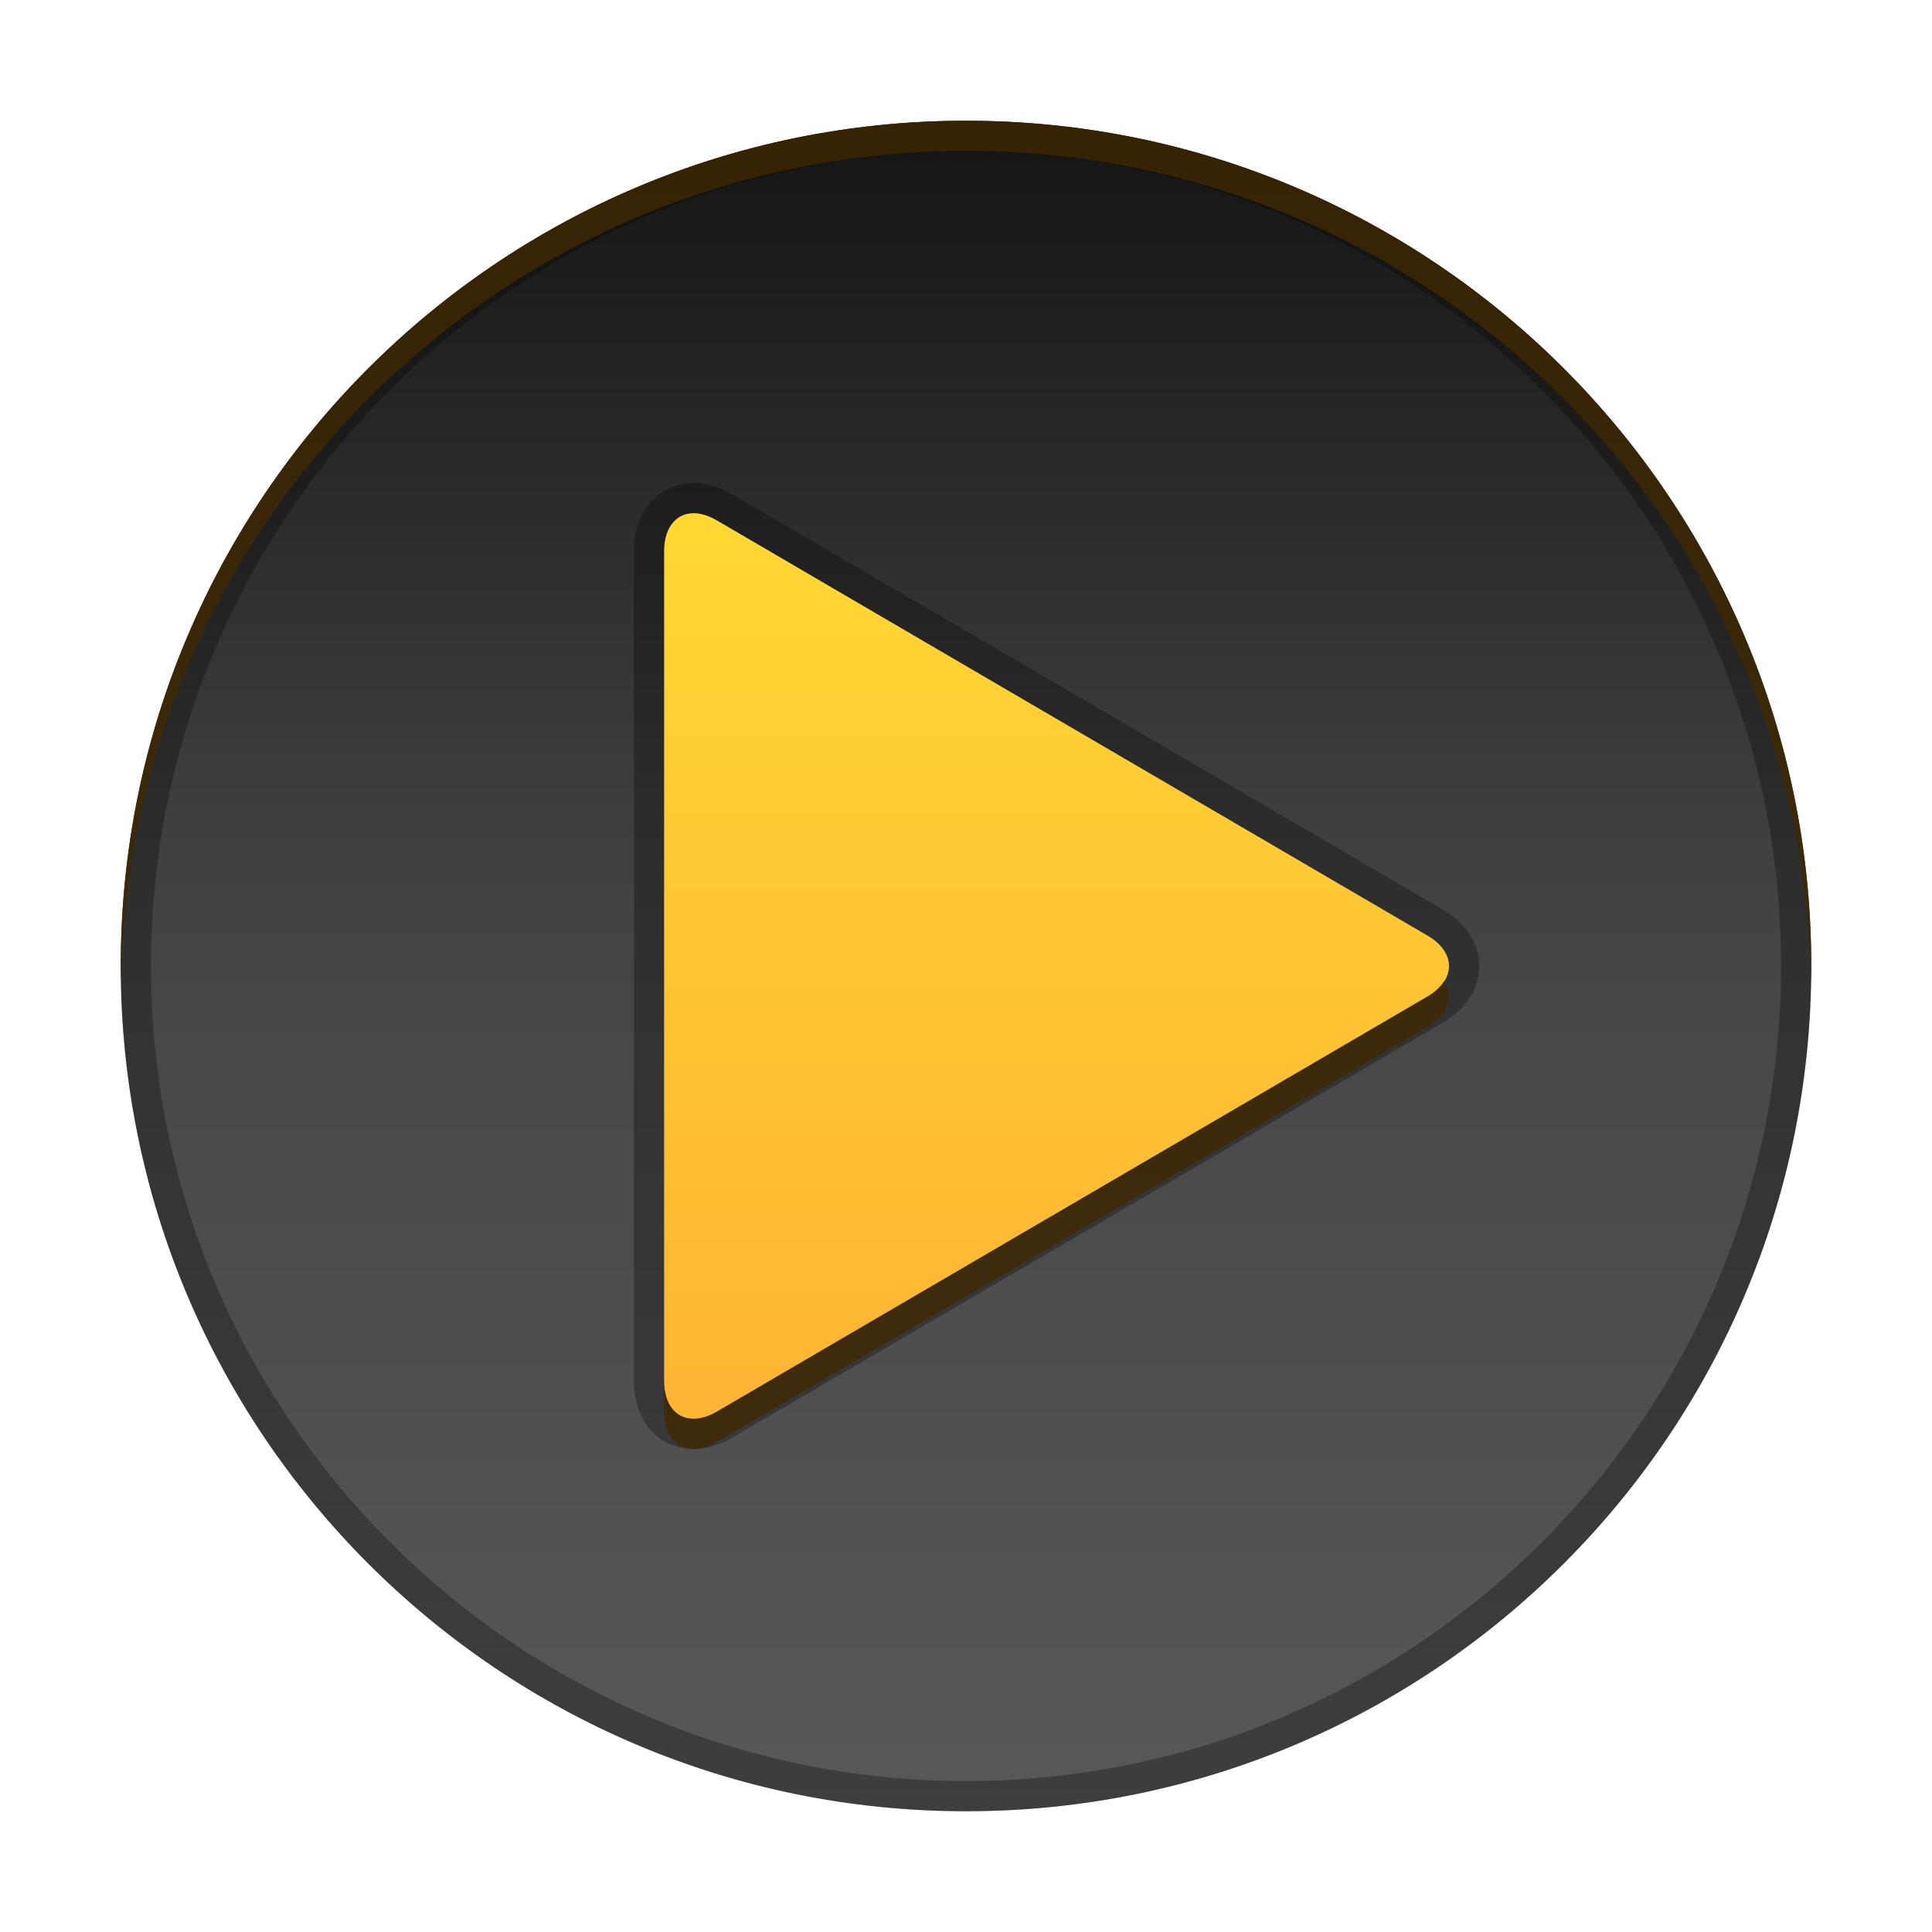
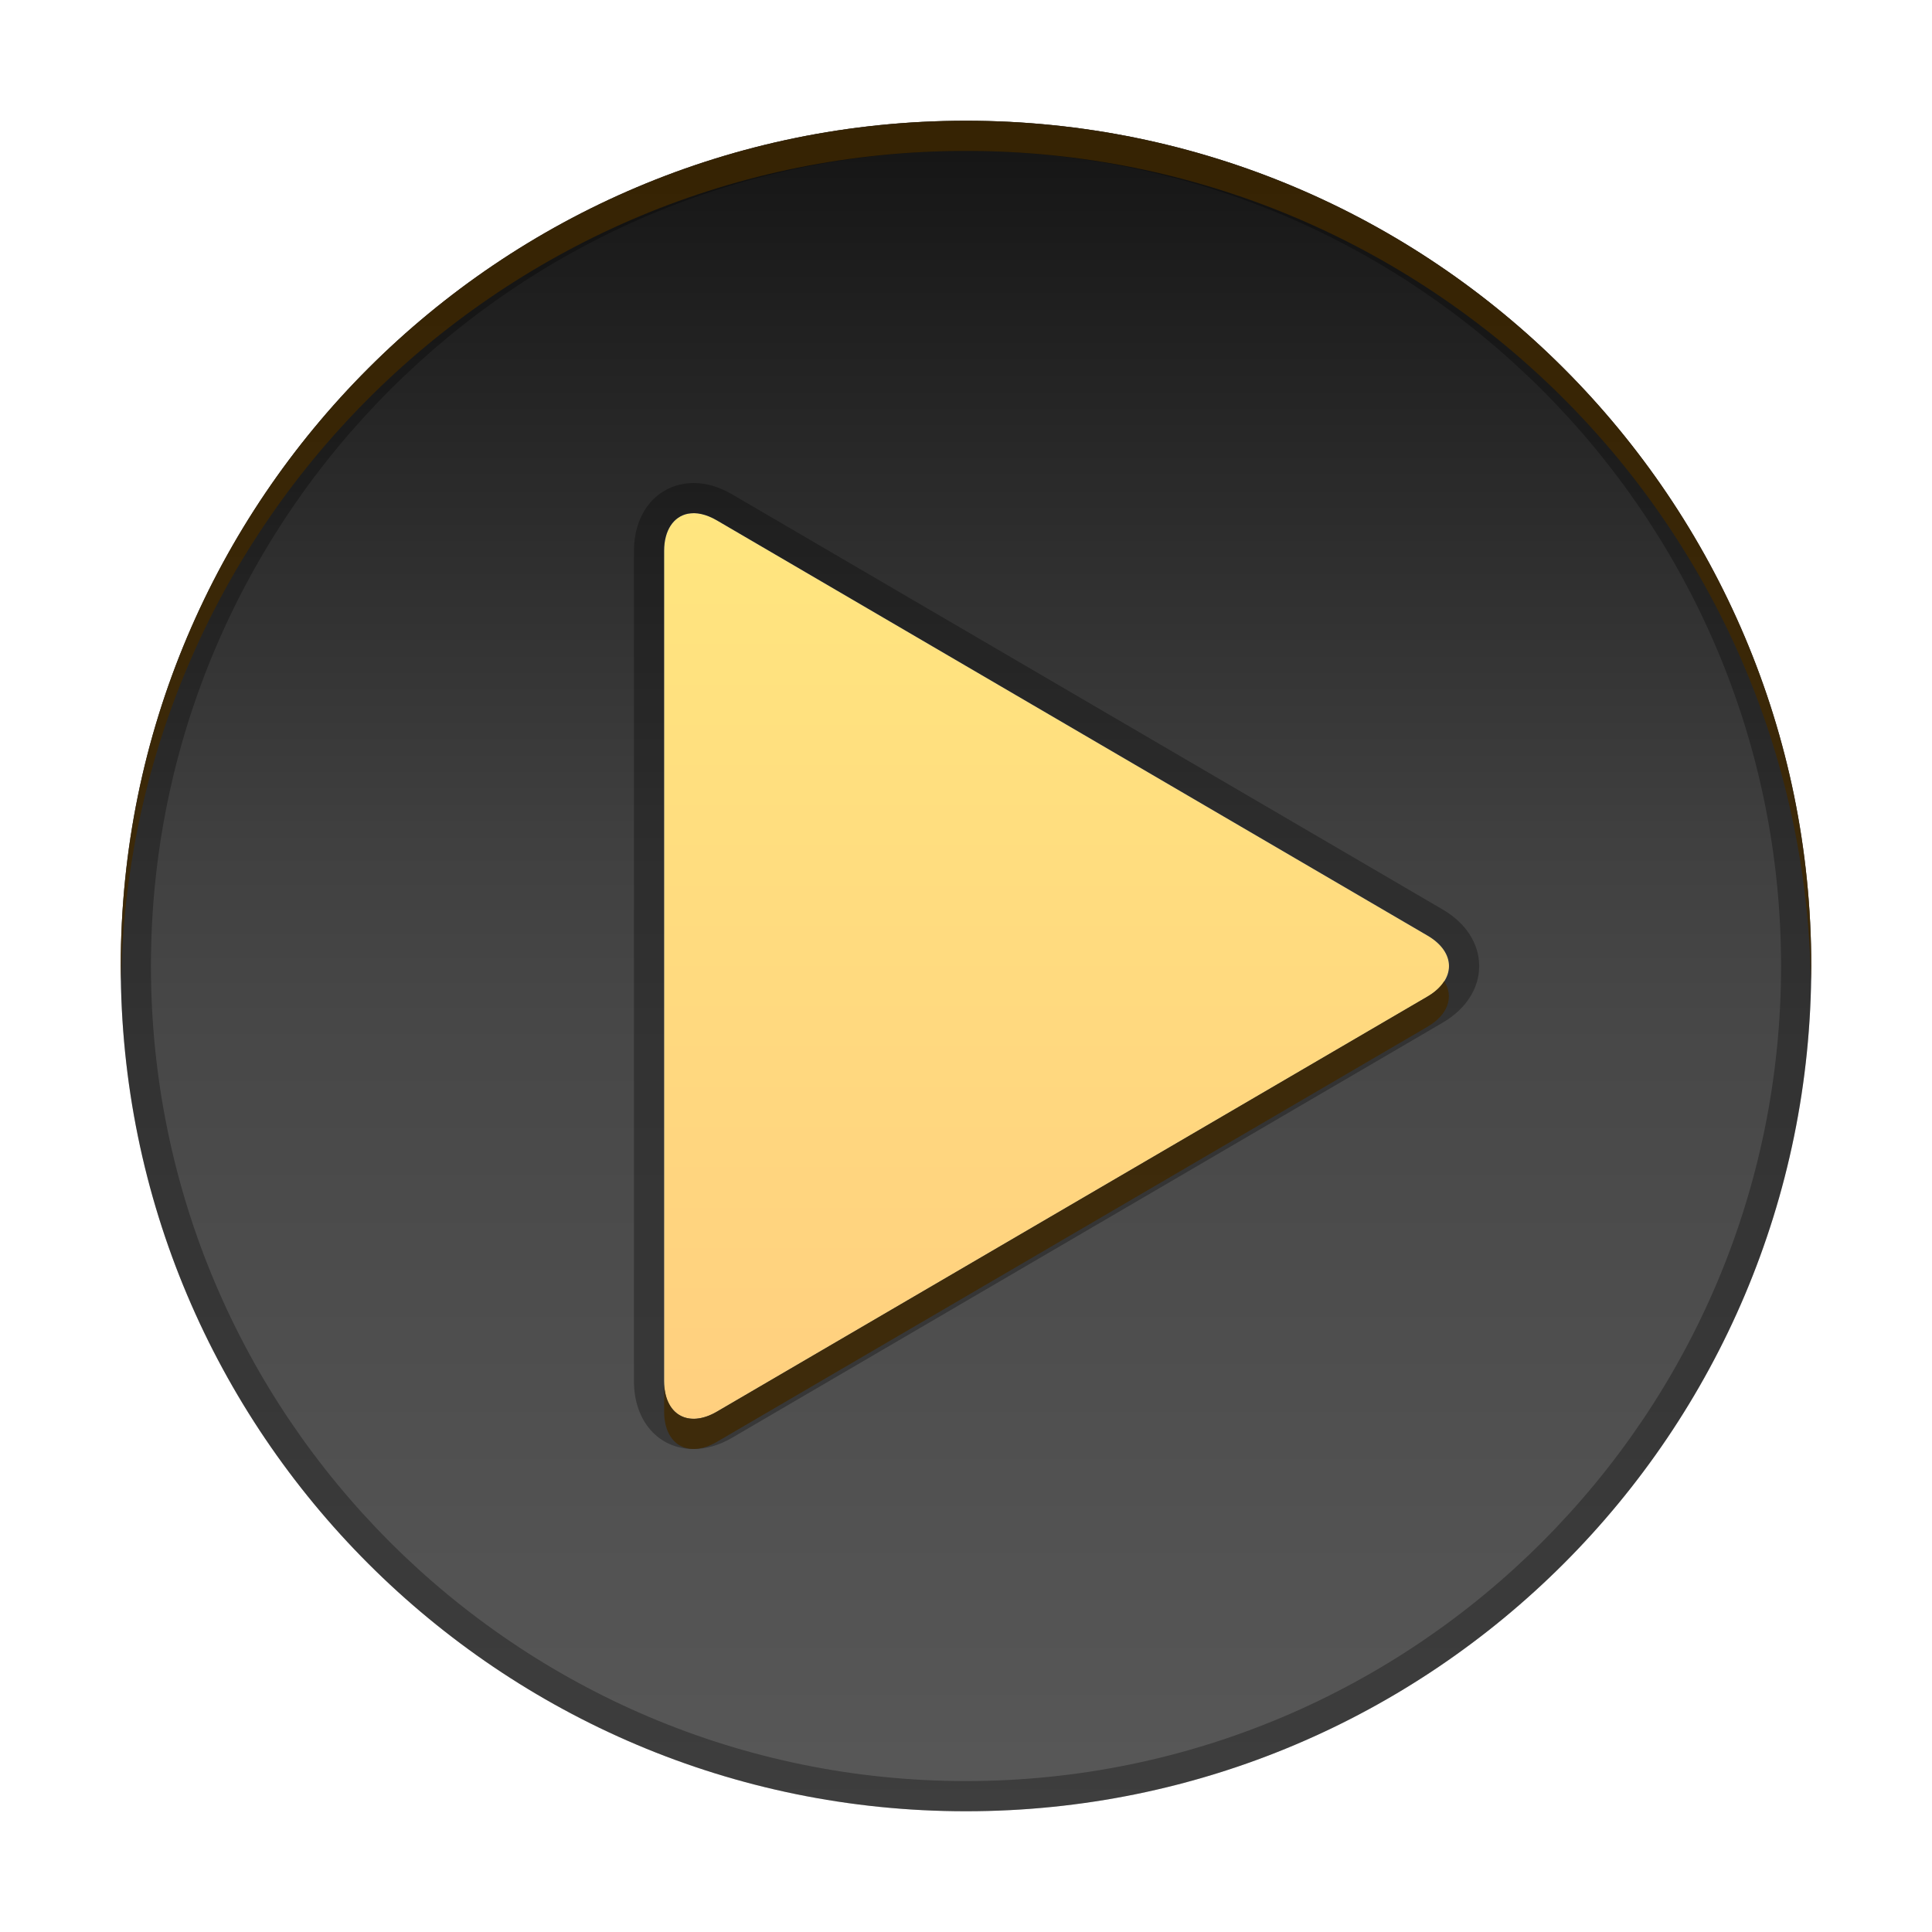
- <svg xmlns="http://www.w3.org/2000/svg" xmlns:xlink="http://www.w3.org/1999/xlink" version="1.1" id="videoPlayButtonOverlay" preserveAspectRatio="xMinYMin meet" viewBox="0 0 64 64">
+ <svg xmlns="http://www.w3.org/2000/svg" xmlns:xlink="http://www.w3.org/1999/xlink" preserveAspectRatio="xMinYMin meet" viewBox="0 0 64 64">
  <defs>
    <linearGradient id="whiteGradientStops">
-       <stop id="whiteGradientStop01" style="stop-color:#000000;stop-opacity:.95" offset="0" />
-       <stop id="whiteGradientStop02" style="stop-color:#000000;stop-opacity:.75" offset=".45" />
-       <stop id="whiteGradientStop03" style="stop-color:#000000;stop-opacity:.72" offset=".55" />
-       <stop id="whiteGradientStop04" style="stop-color:#000000;stop-opacity:.65" offset="1" />
+       <stop style="stop-color:#000000;stop-opacity:.95" offset="0" />
+       <stop style="stop-color:#000000;stop-opacity:.75" offset=".45" />
+       <stop style="stop-color:#000000;stop-opacity:.72" offset=".55" />
+       <stop style="stop-color:#000000;stop-opacity:.65" offset="1" />
    </linearGradient>
    <linearGradient x1="32" y1="0" x2="32" y2="62" id="whiteGradient" xlink:href="#whiteGradientStops" gradientUnits="userSpaceOnUse" />
    <linearGradient id="arrowGradientStops">
-       <stop id="arrowGradientStop01" style="stop-color:#FFCF00;stop-opacity:.8" offset="0" />
-       <stop id="arrowGradientStop02" style="stop-color:#FF9F00;stop-opacity:.8" offset="1" />
+       <stop style="stop-color:#FFCF00;stop-opacity:.5" offset="0" />
+       <stop style="stop-color:#FF9F00;stop-opacity:.5" offset="1" />
    </linearGradient>
    <linearGradient x1="32" y1="16" x2="32" y2="48" id="arrowGradient" xlink:href="#arrowGradientStops" gradientUnits="userSpaceOnUse" />
    <filter x="-0.15" y="-0.15" width="1.25" height="1.25" color-interpolation-filters="sRGB" id="dropShadow">
      <feDropShadow dx="0" dy="1" flood-opacity="0.5" />
    </filter>
    <mask id="dropShadowMask">
-       <path d="M47.285,30.991L23.75,17.24c-0.357-0.208-0.692-0.278-0.969-0.221 C22.32,17.115,22,17.555,22,18.252v27.499c0,1.112,0.797,1.568,1.75,1.011l23.535-13.748C48.238,32.458,48.238,31.547,47.285,30.991 z M0,0v64h64V0H0z M32,60C16.536,60,4,47.464,4,32S16.536,4,32,4s28,12.536,28,28S47.464,60,32,60z" id="dropShadowMaskPath" style="fill:#000000;" />
+       <path style="fill:#000000;" d="M47.285,30.991L23.75,17.24c-0.357-0.208-0.692-0.278-0.969-0.221 C22.32,17.115,22,17.555,22,18.252v27.499c0,1.112,0.797,1.568,1.75,1.011l23.535-13.748C48.238,32.458,48.238,31.547,47.285,30.991 z M0,0v64h64V0H0z M32,60C16.536,60,4,47.464,4,32S16.536,4,32,4s28,12.536,28,28S47.464,60,32,60z" />
    </mask>
  </defs>
-   <path d="M32,4C16.536,4,4,16.536,4,32s12.536,28,28,28s28-12.536,28-28S47.464,4,32,4z M47.285,33.014 L23.75,46.762C22.797,47.319,22,46.863,22,45.751v-27.5c0-0.697,0.32-1.137,0.781-1.232c0.277-0.058,0.612,0.012,0.969,0.221 l23.535,13.751C48.238,31.546,48.238,32.458,47.285,33.014z" mask="url(#dropShadowMask)" id="playButtonShadow" style="filter:url(#dropShadow);" />
-   <path d="M22.781,17.019C22.32,17.114,22,17.555,22,18.251v27.5c0,1.112,0.797,1.568,1.75,1.011 l23.535-13.748c0.953-0.556,0.953-1.467,0-2.023L23.75,17.24C23.393,17.031,23.058,16.961,22.781,17.019z" id="playButtonArrow" style="fill:url(#arrowGradient);" />
-   <path d="M32,4C16.536,4,4,16.536,4,32s12.536,28,28,28s28-12.536,28-28S47.464,4,32,4z M47.285,33.014 L23.75,46.762C22.797,47.319,22,46.863,22,45.751v-27.5c0-0.697,0.32-1.137,0.781-1.232c0.277-0.058,0.612,0.012,0.969,0.221 l23.535,13.751C48.238,31.546,48.238,32.458,47.285,33.014z" id="playButton" style="fill:url(#whiteGradient);" />
-   <path d="M32,4C16.536,4,4,16.536,4,32s12.536,28,28,28s28-12.536,28-28S47.464,4,32,4z M32,59C17.112,59,5,46.888,5,32S17.112,5,32,5s27,12.112,27,27S46.888,59,32,59z M47.789,30.127l-23.534-13.75 C23.826,16.126,23.396,16,22.976,16c-0.135,0-0.27,0.014-0.398,0.041C21.62,16.238,21,17.106,21,18.251v27.5 C21,47.075,21.812,48,22.977,48c0.423,0,0.854-0.126,1.279-0.375L47.79,33.877c0.769-0.449,1.21-1.132,1.21-1.875 S48.559,30.576,47.789,30.127z M47.285,33.014L23.75,46.762C23.474,46.924,23.211,47,22.977,47C22.402,47,22,46.541,22,45.751v-27.5 c0-0.697,0.32-1.137,0.781-1.232L22.976,17c0.233,0,0.498,0.079,0.775,0.24l23.535,13.751 C48.238,31.546,48.238,32.458,47.285,33.014z" id="playButtonEdgeHighlights" style="fill:#000000;fill-opacity:.3;" />
-   <path d="M32,4C16.536,4,4,16.536,4,32c0,0.167,0.01,0.333,0.013,0.5 C4.28,17.268,16.704,5,32,5c15.296,0,27.72,12.268,27.987,27.5C59.99,32.333,60,32.167,60,32C60,16.536,47.464,4,32,4z M47.285,33.014L23.75,46.762C22.797,47.319,22,46.863,22,45.751v1c0,1.112,0.797,1.568,1.75,1.011l23.535-13.748 c0.697-0.406,0.879-1.003,0.556-1.512C47.723,32.688,47.541,32.864,47.285,33.014z" id="playButtonTopEdgeHighlights" style="fill:#402800;fill-opacity:.8;" />
+   <path mask="url(#dropShadowMask)" id="playButtonShadow" style="filter:url(#dropShadow);" d="M32,4C16.536,4,4,16.536,4,32s12.536,28,28,28s28-12.536,28-28S47.464,4,32,4z M47.285,33.014 L23.75,46.762C22.797,47.319,22,46.863,22,45.751v-27.5c0-0.697,0.32-1.137,0.781-1.232c0.277-0.058,0.612,0.012,0.969,0.221 l23.535,13.751C48.238,31.546,48.238,32.458,47.285,33.014z" />
+   <path id="playButtonArrow" style="fill:url(#arrowGradient);" d="M22.781,17.019C22.32,17.114,22,17.555,22,18.251v27.5c0,1.112,0.797,1.568,1.75,1.011 l23.535-13.748c0.953-0.556,0.953-1.467,0-2.023L23.75,17.24C23.393,17.031,23.058,16.961,22.781,17.019z" />
+   <path id="playButton" style="fill:url(#whiteGradient);" d="M32,4C16.536,4,4,16.536,4,32s12.536,28,28,28s28-12.536,28-28S47.464,4,32,4z M47.285,33.014 L23.75,46.762C22.797,47.319,22,46.863,22,45.751v-27.5c0-0.697,0.32-1.137,0.781-1.232c0.277-0.058,0.612,0.012,0.969,0.221 l23.535,13.751C48.238,31.546,48.238,32.458,47.285,33.014z" />
+   <path id="playButtonEdgeHighlights" style="fill:#000000;fill-opacity:.3;" d="M32,4C16.536,4,4,16.536,4,32s12.536,28,28,28s28-12.536,28-28S47.464,4,32,4z M32,59C17.112,59,5,46.888,5,32S17.112,5,32,5s27,12.112,27,27S46.888,59,32,59z M47.789,30.127l-23.534-13.75 C23.826,16.126,23.396,16,22.976,16c-0.135,0-0.27,0.014-0.398,0.041C21.62,16.238,21,17.106,21,18.251v27.5 C21,47.075,21.812,48,22.977,48c0.423,0,0.854-0.126,1.279-0.375L47.79,33.877c0.769-0.449,1.21-1.132,1.21-1.875 S48.559,30.576,47.789,30.127z M47.285,33.014L23.75,46.762C23.474,46.924,23.211,47,22.977,47C22.402,47,22,46.541,22,45.751v-27.5 c0-0.697,0.32-1.137,0.781-1.232L22.976,17c0.233,0,0.498,0.079,0.775,0.24l23.535,13.751 C48.238,31.546,48.238,32.458,47.285,33.014z" />
+   <path id="playButtonTopEdgeHighlights" style="fill:#402800;fill-opacity:.8;" d="M32,4C16.536,4,4,16.536,4,32c0,0.167,0.01,0.333,0.013,0.5 C4.28,17.268,16.704,5,32,5c15.296,0,27.72,12.268,27.987,27.5C59.99,32.333,60,32.167,60,32C60,16.536,47.464,4,32,4z M47.285,33.014L23.75,46.762C22.797,47.319,22,46.863,22,45.751v1c0,1.112,0.797,1.568,1.75,1.011l23.535-13.748 c0.697-0.406,0.879-1.003,0.556-1.512C47.723,32.688,47.541,32.864,47.285,33.014z" />
</svg>
